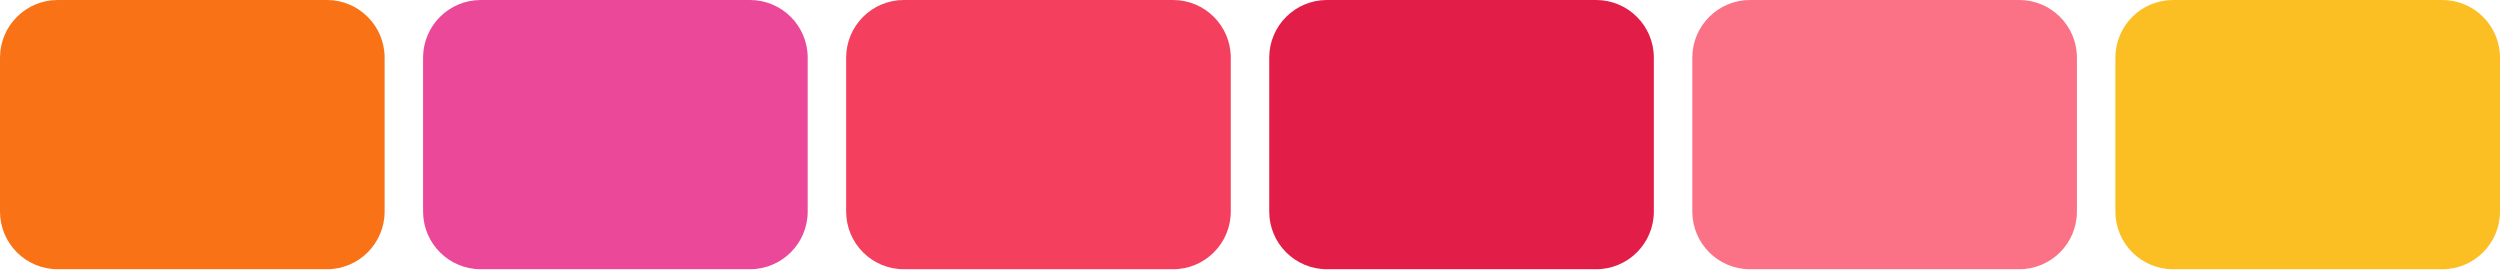
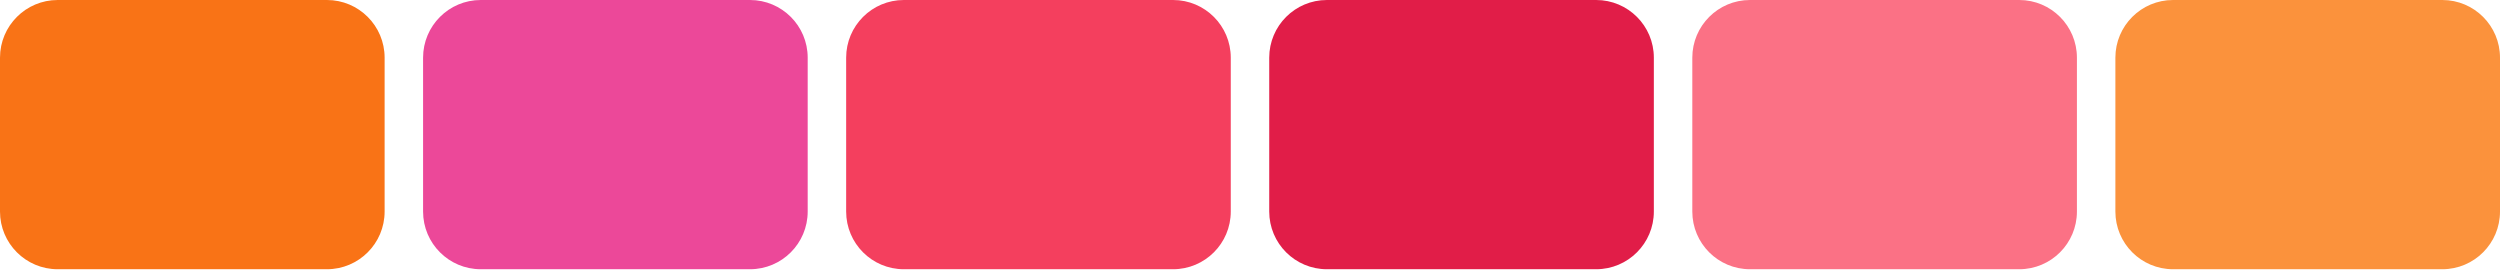
<svg xmlns="http://www.w3.org/2000/svg" width="260" height="28" viewBox="0 0 260 28">
  <rect x="0" y="0" width="40" height="28" rx="6" fill="#f97316" />
  <rect x="44" y="0" width="40" height="28" rx="6" fill="#ec4899" />
  <rect x="88" y="0" width="40" height="28" rx="6" fill="#f43f5e" />
  <rect x="132" y="0" width="40" height="28" rx="6" fill="#e11d48" />
  <rect x="176" y="0" width="40" height="28" rx="6" fill="#fb7185" />
-   <rect x="220" y="0" width="40" height="28" rx="6" fill="#fbbf24" />
+   <rect x="220" y="0" width="40" height="28" rx="6" fill="#fb923c" />
</svg>
